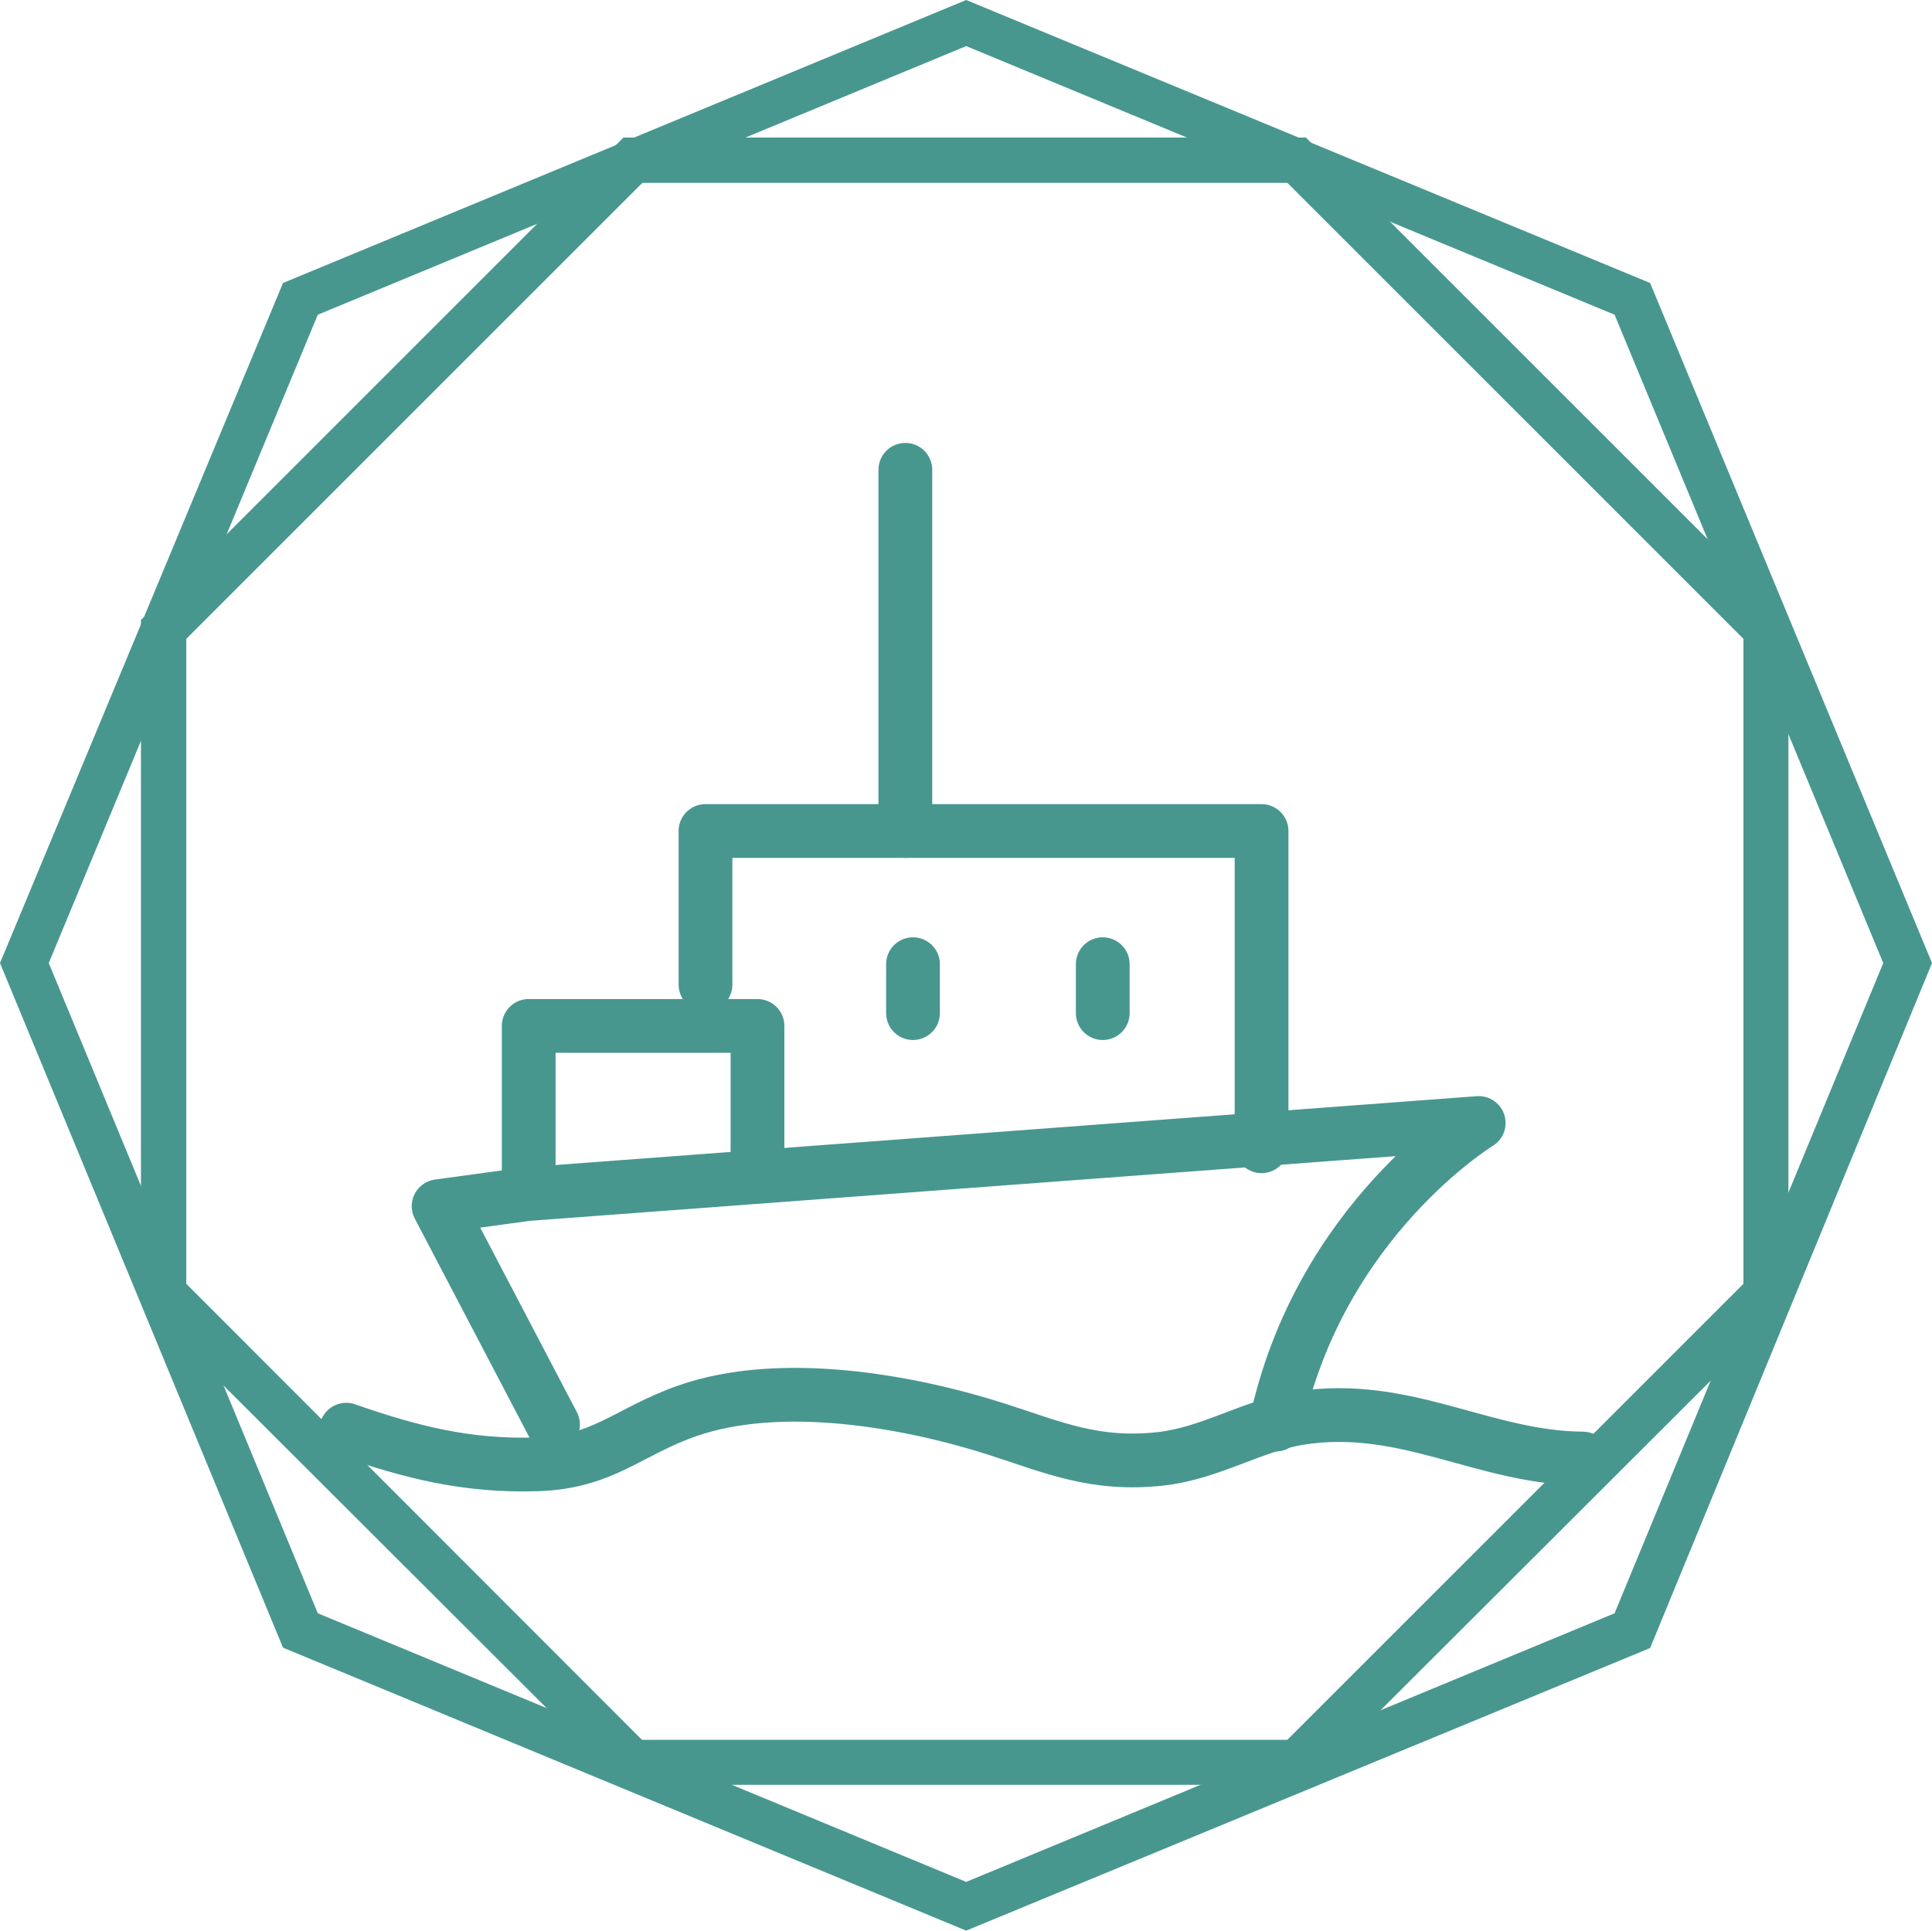
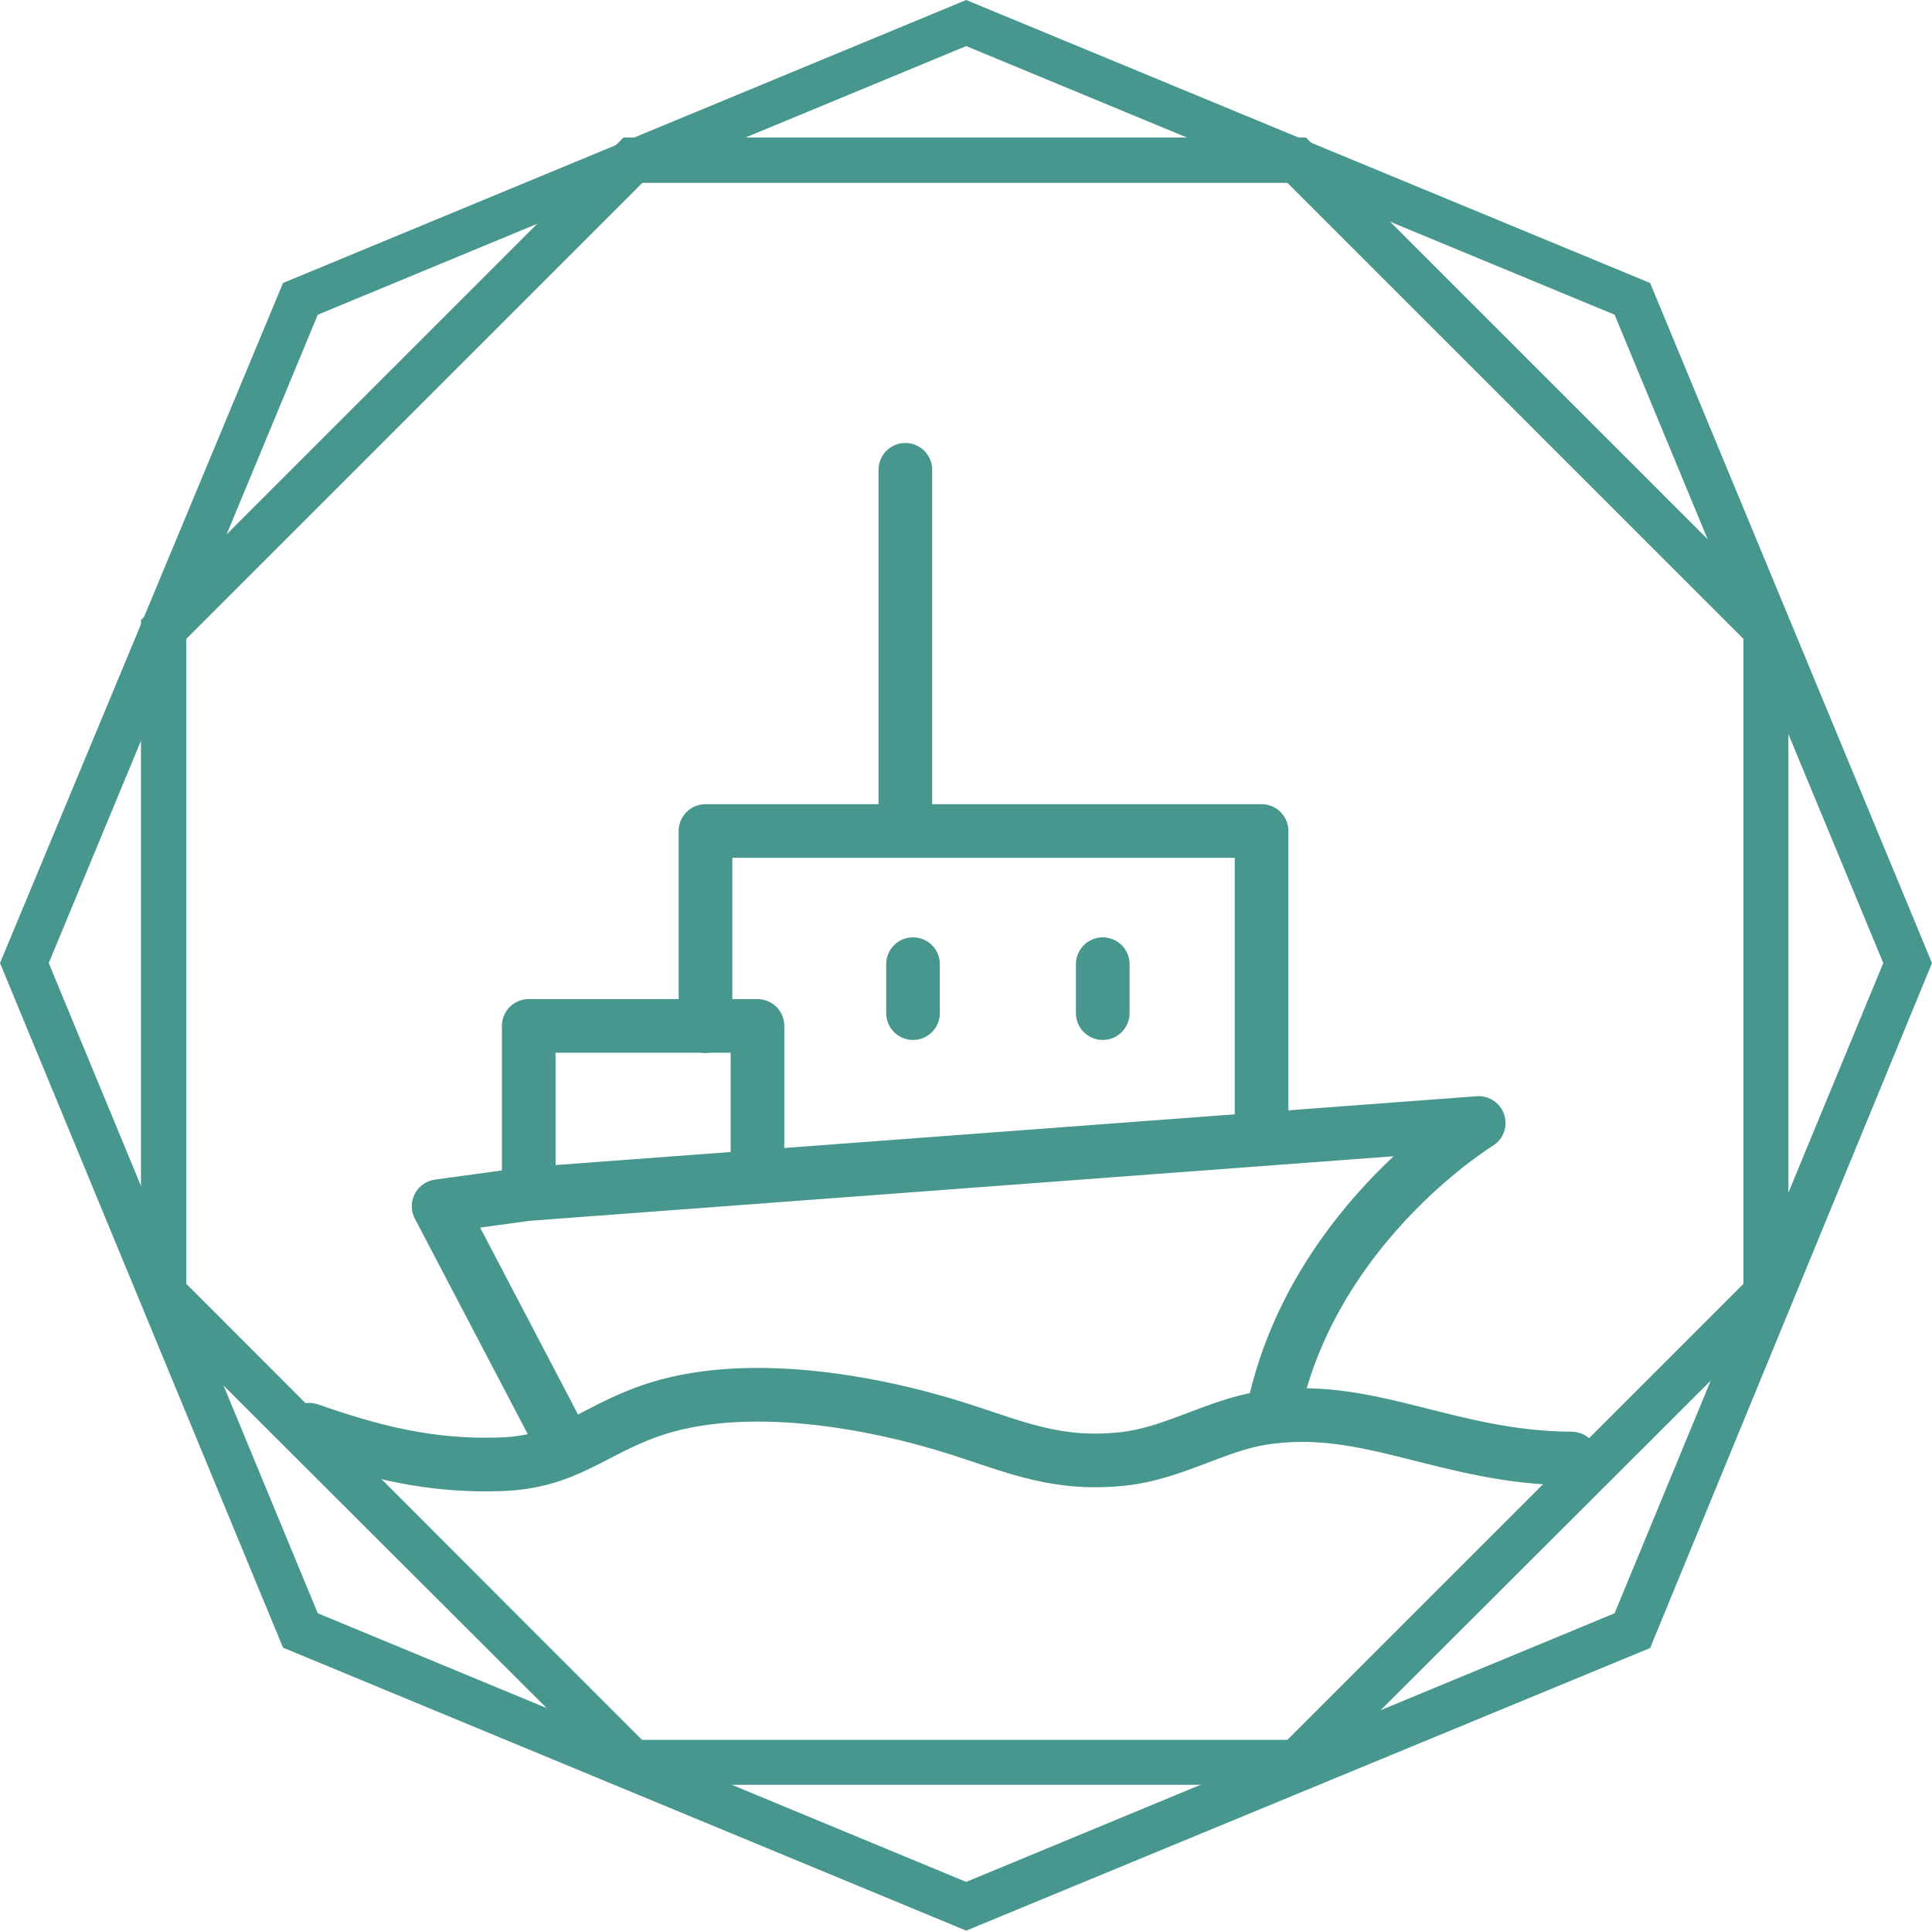
- <svg xmlns="http://www.w3.org/2000/svg" preserveAspectRatio="xMidYMid meet" id="achacffb" viewBox="47 0 156.25 156.16">
-   <defs id="SvgjsDefs1001" />
-   <g id="SvgjsG1007" featurekey="symbolGroupContainer" transform="matrix(3.055936,0,0,3.055936,47,-0.06111872)" fill="#47978F">
-     <path d="M34.56 47.26H16.5L3.73 34.51V16.43L16.5 3.66h18.06l12.77 12.77v18.08zm-17.57-1.19h17.08L46.14 34V16.93L34.07 4.86H17L4.93 16.93V34z" />
-     <path d="M25.57 51.12L7.49 43.63 0 25.51l7.49-18L25.57.02l18.1 7.49 7.46 18-7.46 18.13zm-17.16-8.4l17.16 7.11 17.16-7.11 7.11-17.21-7.11-17.16-17.16-7.11L8.41 8.35 1.29 25.51z" />
+ <svg xmlns="http://www.w3.org/2000/svg" viewBox="47 0 156.25 156.16">
+   <g fill="#47978F">
+     <path d="M152.613 144.362h-55.19L58.399 105.4V50.148l39.024-39.024h55.19l39.024 39.024v55.251zm-53.693-3.636h52.196L188 103.84V51.676L151.116 14.79H98.95L62.066 51.676v52.165z" />
+     <path d="M125.14 156.158 69.89 133.27 47 77.896l22.889-55.007L125.14 0l55.313 22.889 22.797 55.007-22.797 55.404zm-52.44-25.67 52.44 21.728 52.44-21.728 21.728-52.592-21.728-52.44-52.44-21.728L72.7 25.456l-21.758 52.44z" />
  </g>
-   <g id="SvgjsG1008" featurekey="symbolFeature-0" transform="matrix(2.173913,0,0,2.173913,72.82609,26.05652)" fill="#47978F">
-     <g>
-       <path fill="none" stroke="#47978F" stroke-width="2" stroke-linecap="round" stroke-linejoin="round" stroke-miterlimit="10" d="   M8.694,41.018l-4.256-8.126l3.285-0.449l35.408-2.646c0,0-5.934,3.609-7.547,11.221" />
-       <polyline fill="none" stroke="#47978F" stroke-width="2" stroke-linecap="round" stroke-linejoin="round" stroke-miterlimit="10" points="   16.3,31.27 16.3,26.185 7.789,26.185 7.789,32.342  " />
-       <polyline fill="none" stroke="#47978F" stroke-width="2" stroke-linecap="round" stroke-linejoin="round" stroke-miterlimit="10" points="   14.366,24.65 14.366,18.933 35.053,18.933 35.053,30.663  " />
-       <line fill="none" stroke="#47978F" stroke-width="2" stroke-linecap="round" stroke-linejoin="round" stroke-miterlimit="10" x1="29.145" y1="23.888" x2="29.145" y2="25.709" />
-       <line fill="none" stroke="#47978F" stroke-width="2" stroke-linecap="round" stroke-linejoin="round" stroke-miterlimit="10" x1="22.086" y1="23.888" x2="22.086" y2="25.709" />
-       <path fill="none" stroke="#47978F" stroke-width="2" stroke-linecap="round" stroke-linejoin="round" stroke-miterlimit="10" d="   M1,41.208c2.39,0.833,4.486,1.372,7.095,1.289c2.479-0.077,3.396-1.22,5.585-1.987c3.492-1.225,8.266-0.367,11.554,0.69   c2.074,0.669,3.623,1.36,6.061,1.093c1.852-0.203,3.426-1.24,5.172-1.515c3.932-0.62,6.844,1.479,10.533,1.503" />
-       <line fill="none" stroke="#47978F" stroke-width="2" stroke-linecap="round" stroke-linejoin="round" stroke-miterlimit="10" x1="21.801" y1="18.933" x2="21.801" y2="5.494" />
-     </g>
+   <g fill="none" stroke="#47978F" stroke-linecap="round" stroke-linejoin="round" stroke-miterlimit="10" stroke-width="2">
+     <path stroke-width="4.34" d="m91.726 115.226-9.252-17.665 7.141-.976 76.974-5.752s-12.9 7.845-16.406 22.393M108.26 94.035V82.98H89.76v13.385" />
+     <path stroke-width="4.34" d="M104.057 83V67.215h44.971v24M136.185 77.987v3.959M120.84 77.987v3.959M72 115.64c5.196 1.81 9.752 2.982 15.424 2.801 5.389-.167 7.383-2.652 12.141-4.32 7.592-2.662 17.97-.797 25.118 1.5 4.508 1.455 7.876 2.957 13.176 2.377 4.026-.441 7.448-2.696 11.243-3.294 8.548-1.347 14.878 3.216 25 3.268M120.22 67.215V38" />
  </g>
</svg>
